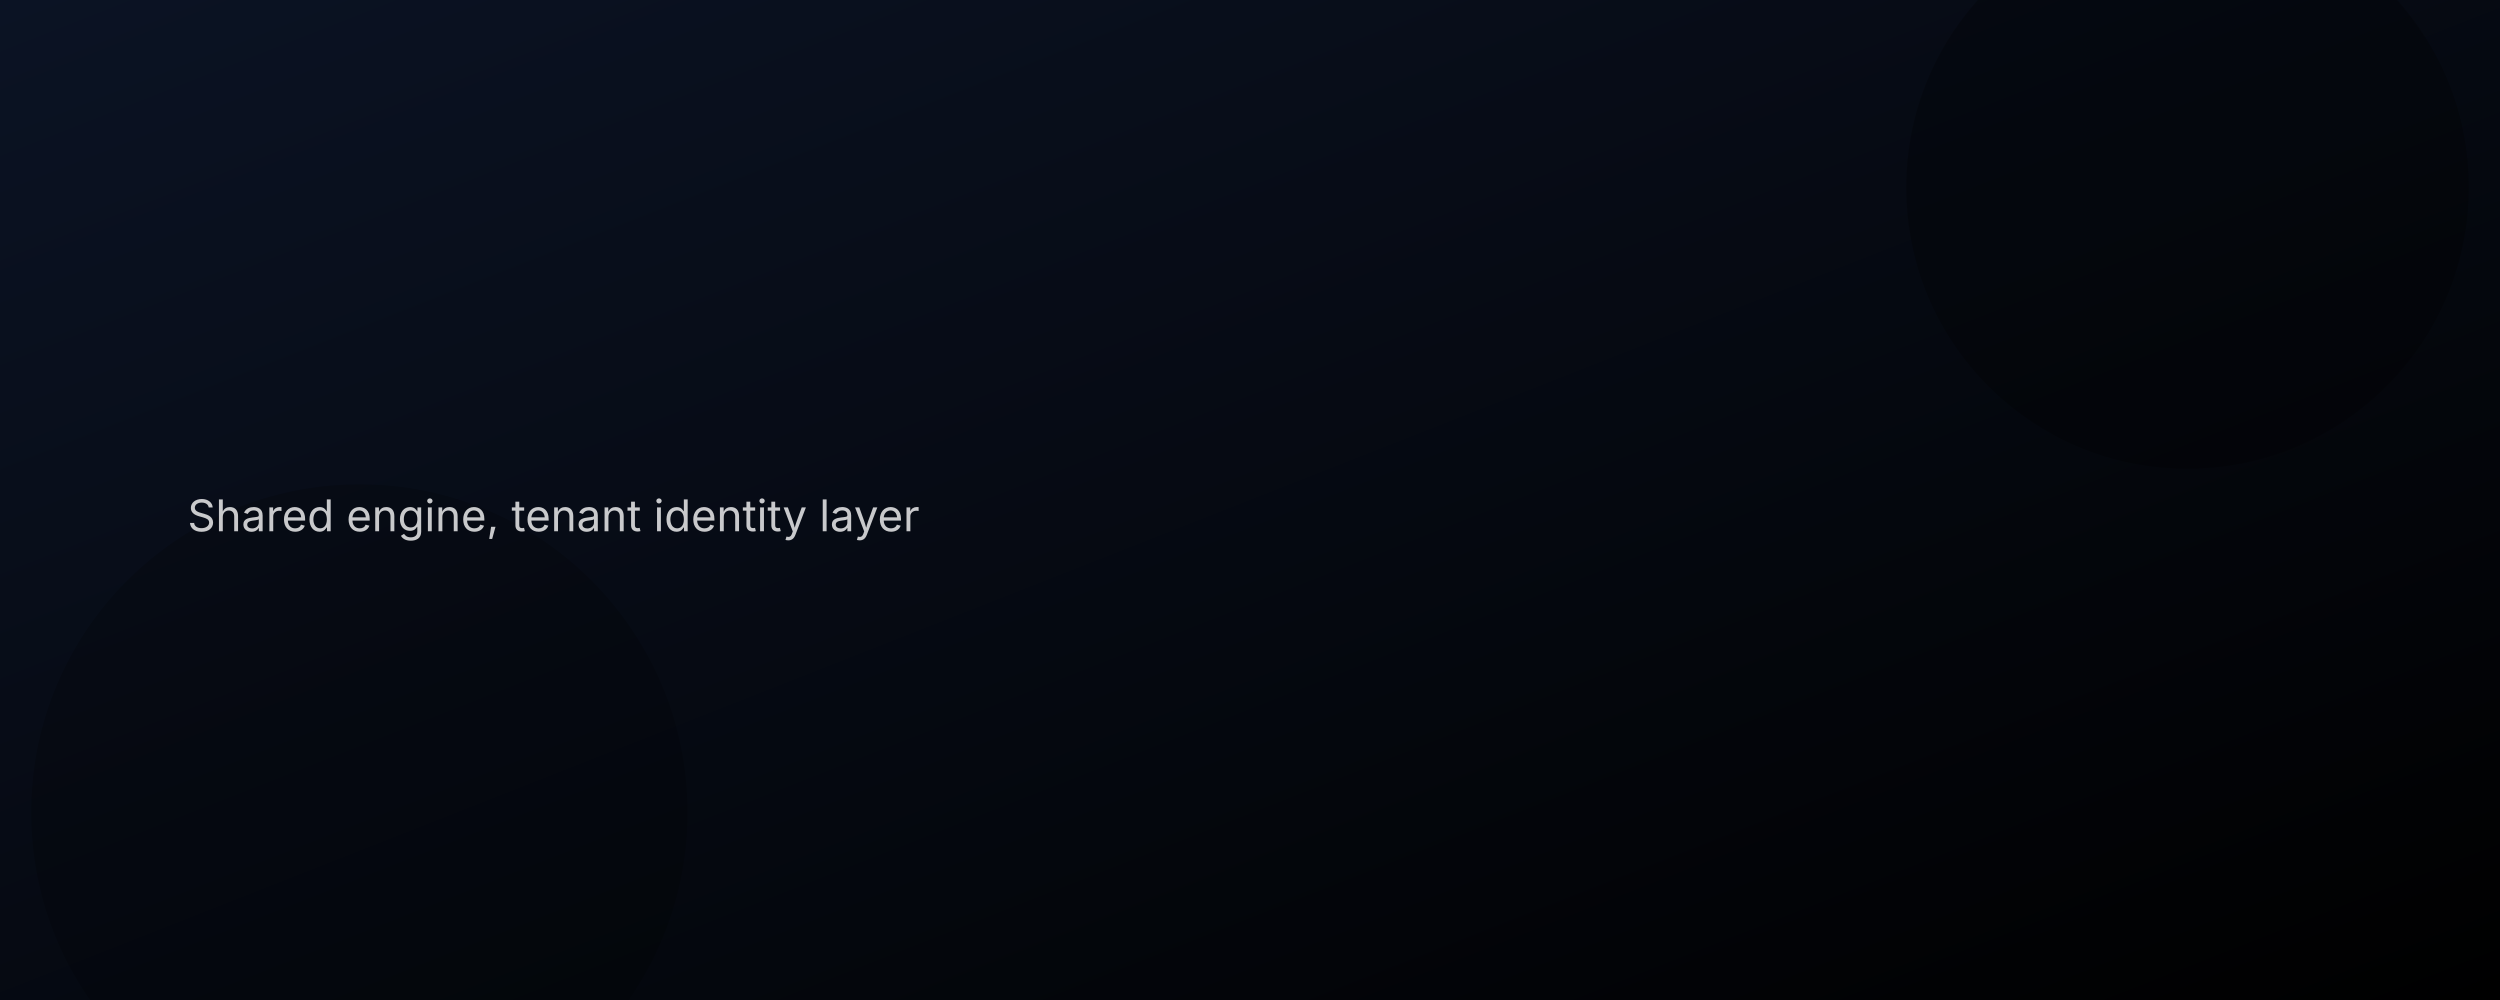
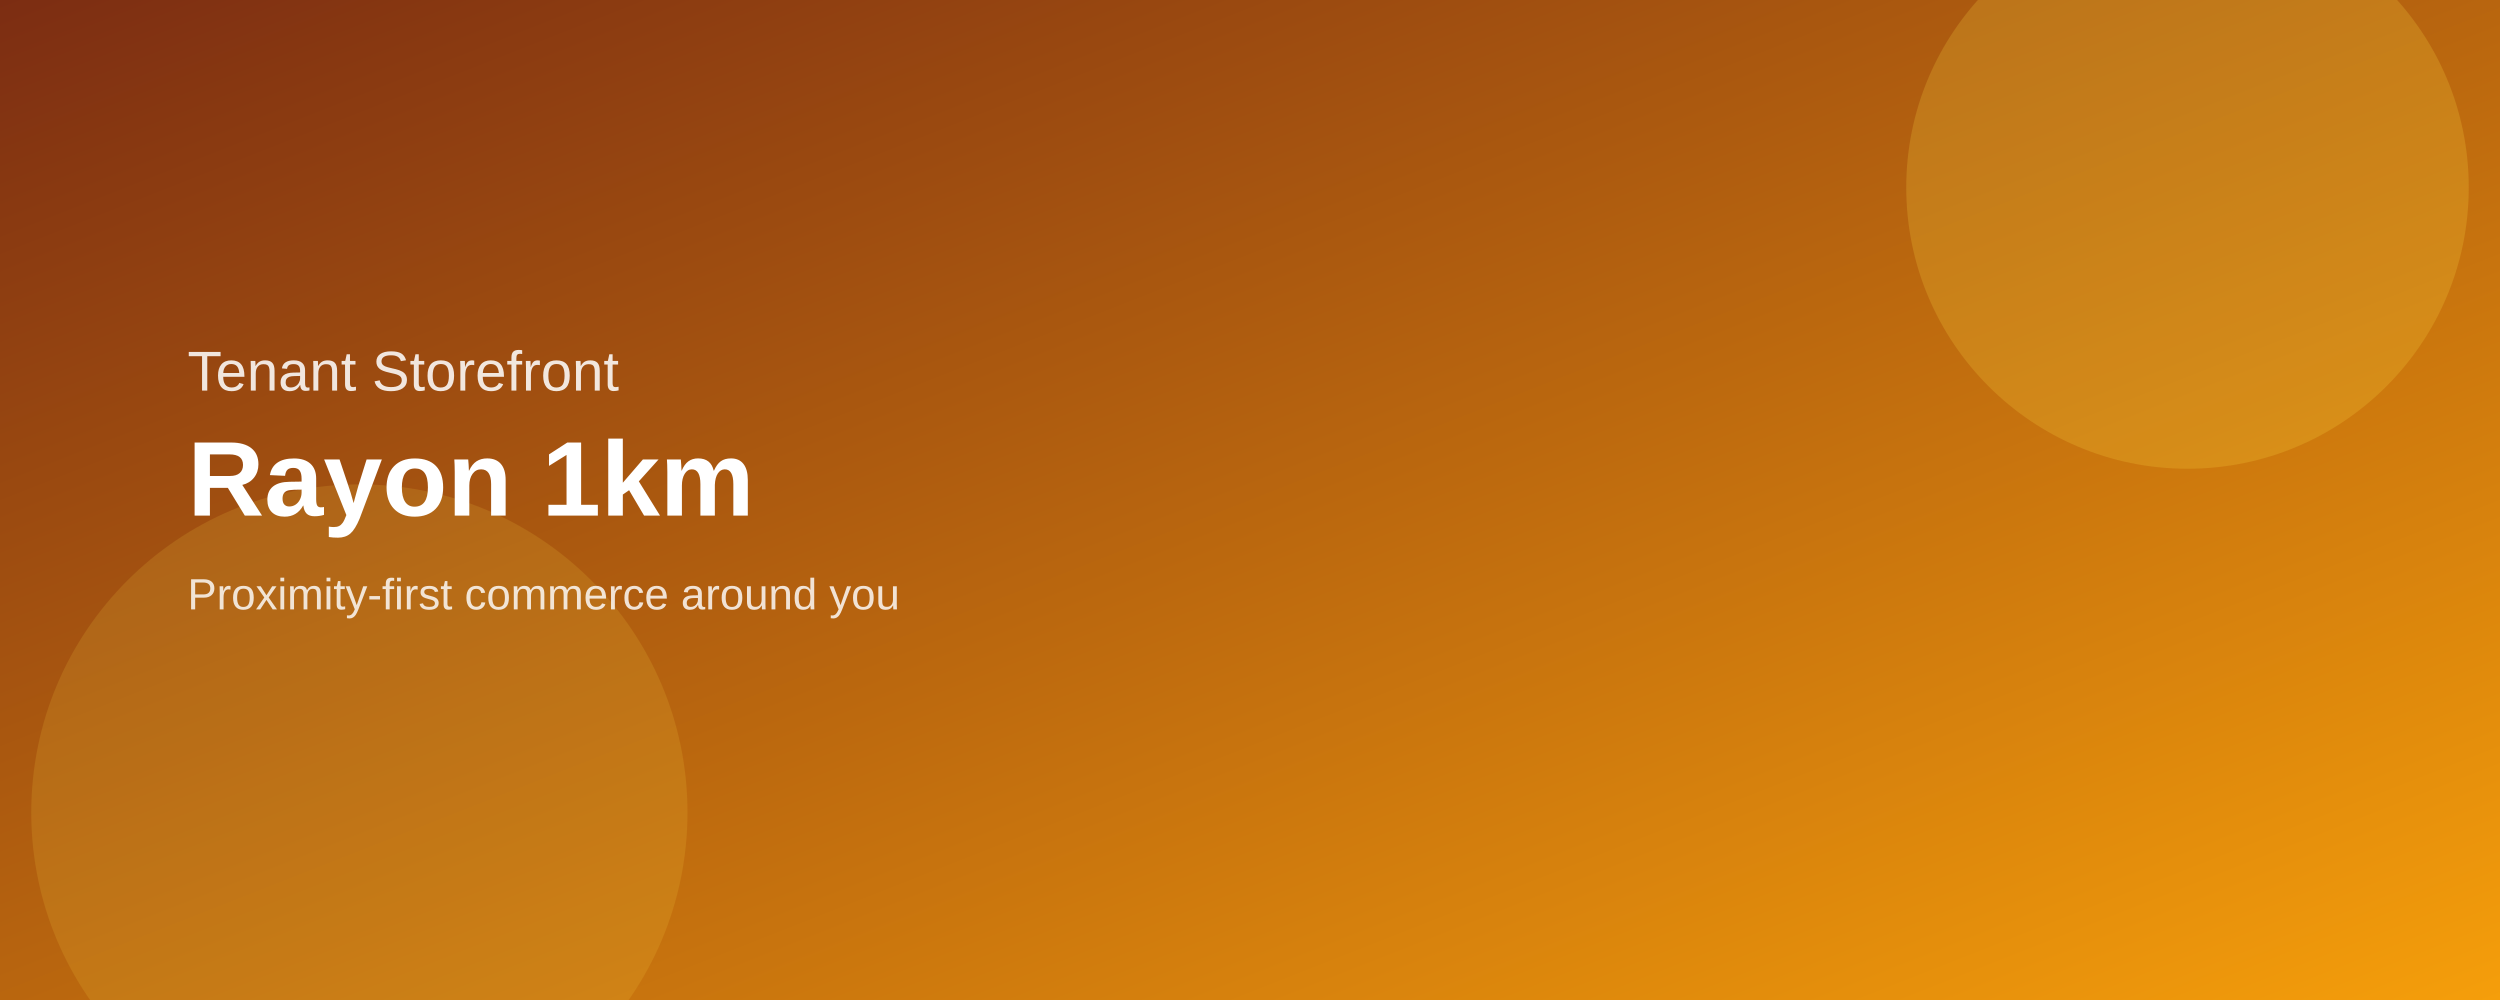
<svg xmlns="http://www.w3.org/2000/svg" width="1600" height="640" viewBox="0 0 1600 640">
  <defs>
    <linearGradient id="h" x1="0" y1="0" x2="1" y2="1">
-       <stop offset="0%" stop-color="#0b1324" />
-       <stop offset="100%" stop-color="" />
+       <stop offset="0%" stop-color="#7c2d12" />
+       <stop offset="100%" stop-color="#f59e0b" />
    </linearGradient>
  </defs>
  <rect width="1600" height="640" fill="url(#h)" />
-   <circle cx="1400" cy="120" r="180" fill="" opacity="0.25" />
-   <circle cx="230" cy="520" r="210" fill="" opacity="0.18" />
-   <text x="120" y="280" fill="white" font-family="Inter,Arial,sans-serif" font-size="64" font-weight="700" />
-   <text x="120" y="340" fill="white" font-family="Inter,Arial,sans-serif" font-size="28" opacity="0.78">Shared engine, tenant identity layer</text>
+   <circle cx="1400" cy="120" r="180" fill="#fde047" opacity="0.2" />
+   <circle cx="230" cy="520" r="210" fill="#fde047" opacity="0.14" />
+   <text x="120" y="250" fill="white" font-family="Manrope,Arial,sans-serif" font-size="36" opacity="0.86">Tenant Storefront</text>
+   <text x="120" y="330" fill="white" font-family="Manrope,Arial,sans-serif" font-size="68" font-weight="700">Rayon 1km</text>
+   <text x="120" y="390" fill="white" font-family="Manrope,Arial,sans-serif" font-size="28" opacity="0.82">Proximity-first commerce around you</text>
</svg>
